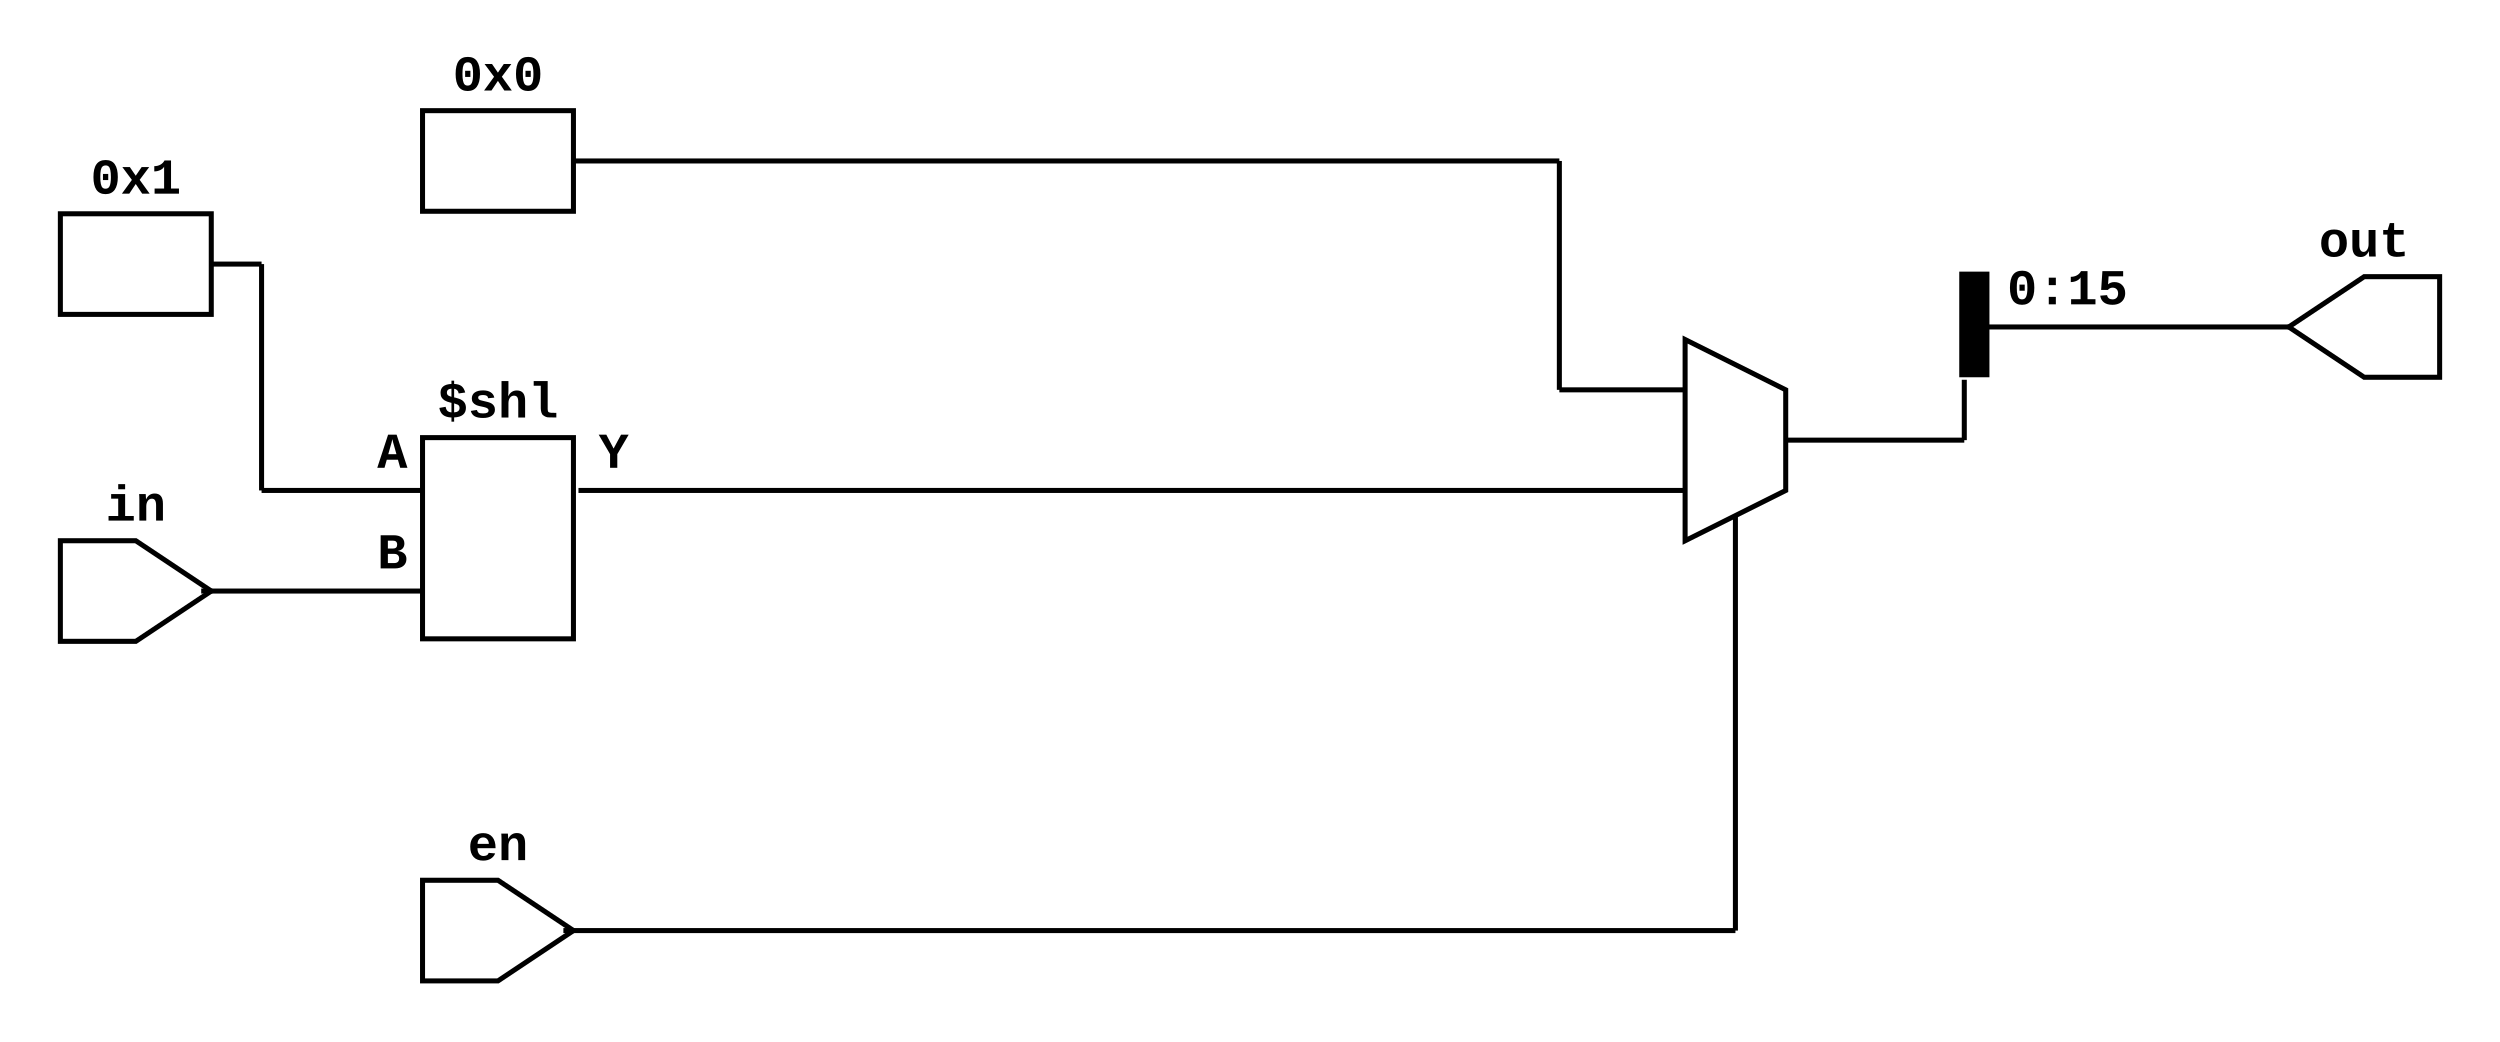
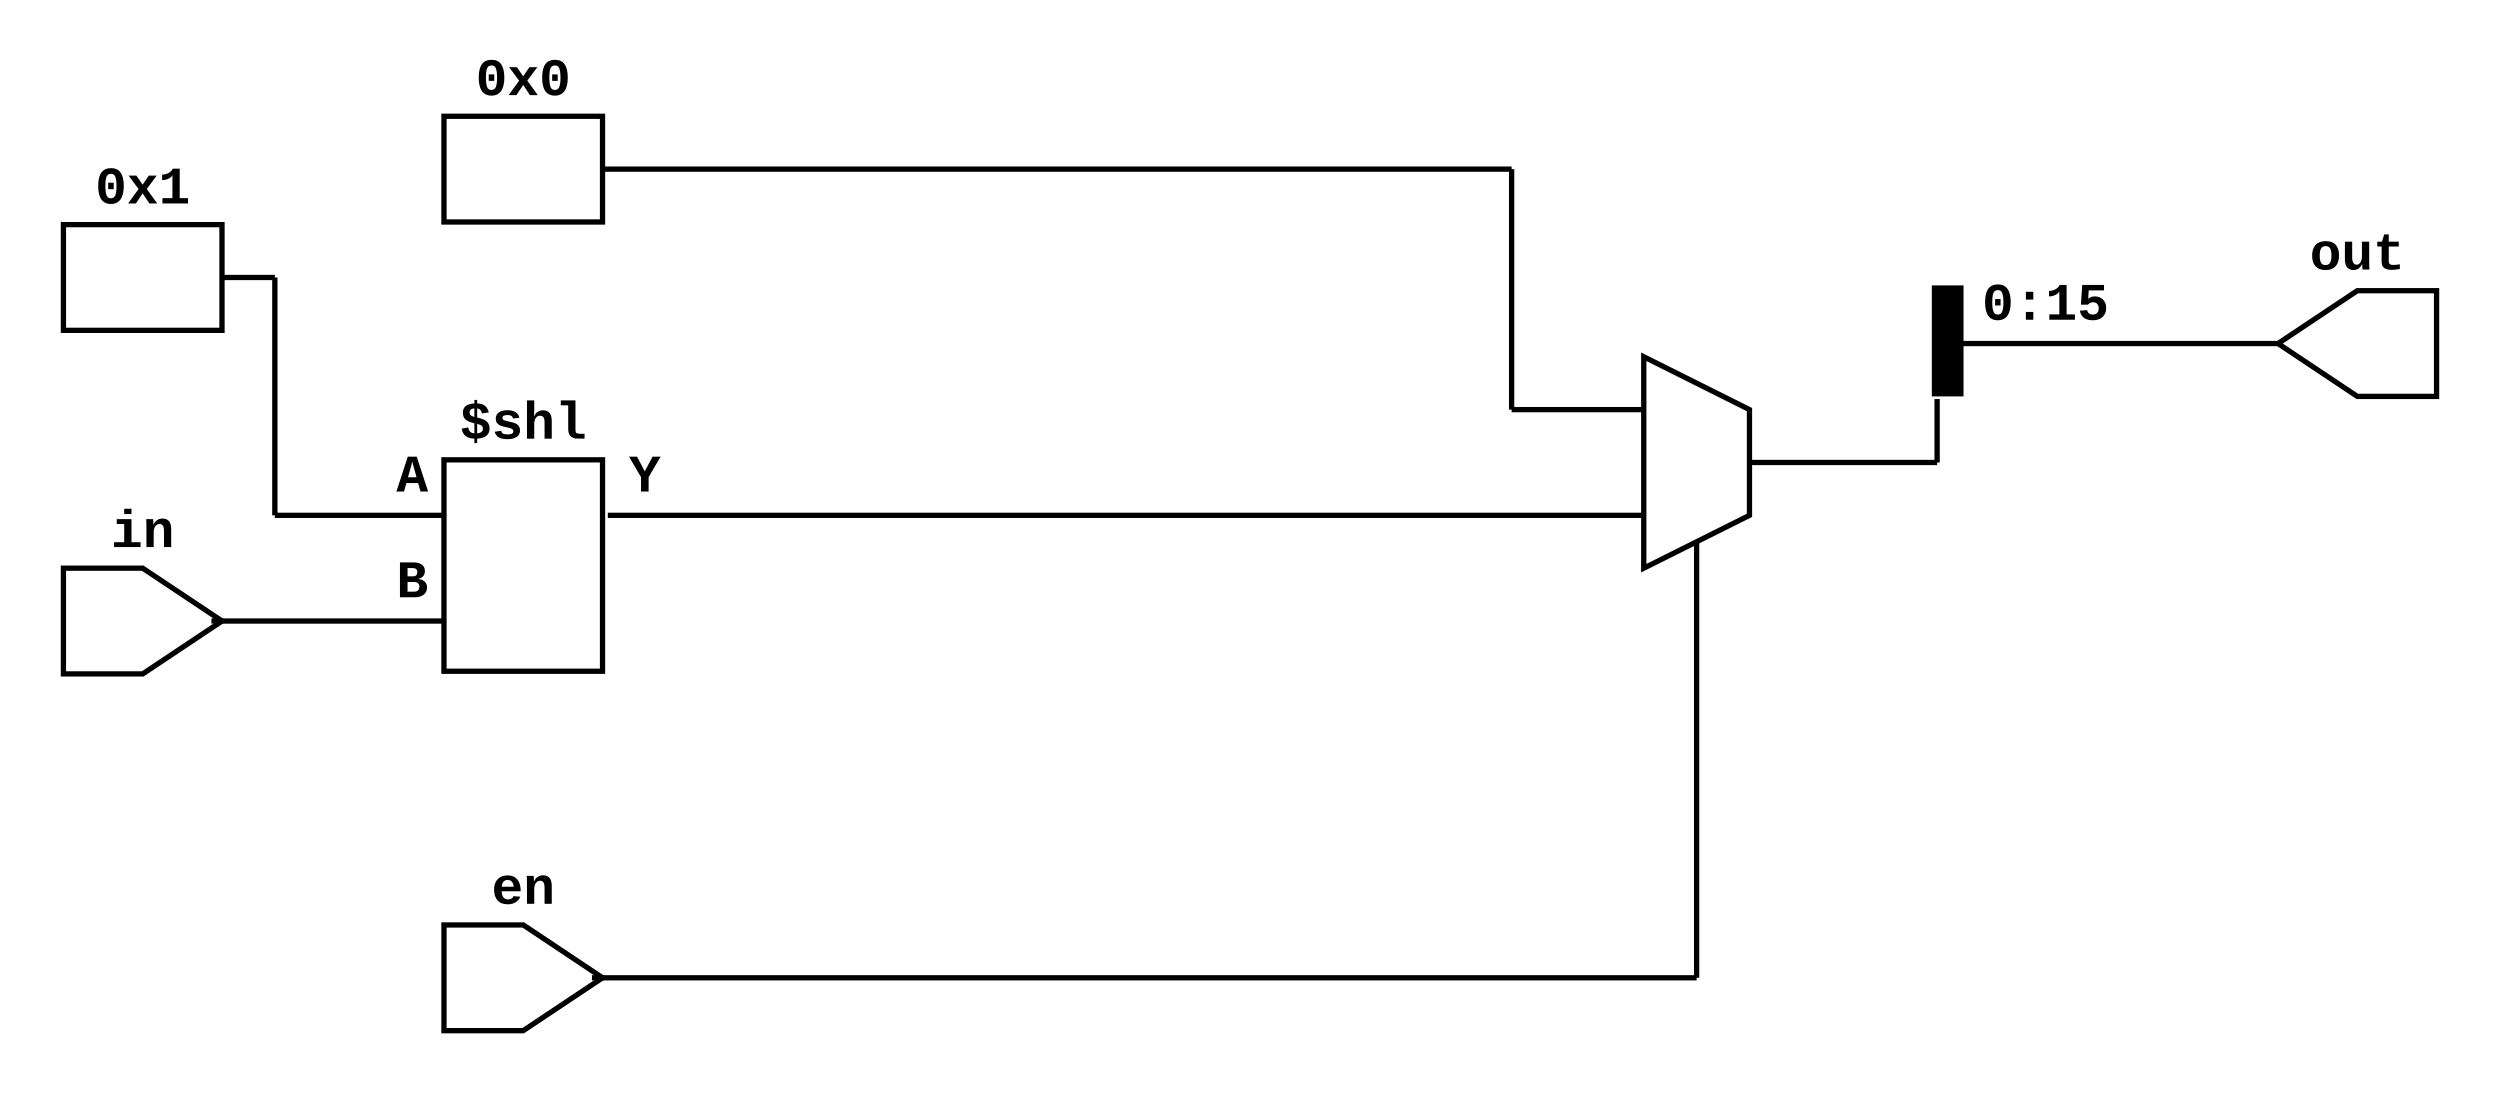
- <svg xmlns="http://www.w3.org/2000/svg" xmlns:ns1="https://github.com/nturley/netlistsvg" width="497" height="207">
+ <svg xmlns="http://www.w3.org/2000/svg" xmlns:ns1="https://github.com/nturley/netlistsvg" width="473" height="207">
  <style>svg {
    stroke:#000;
    fill:none;
  }
  text {
    fill:#000;
    stroke:none;
    font-size:10px;
    font-weight: bold;
    font-family: "Courier New", monospace;
  }
  .nodelabel {
    text-anchor: middle;
  }
  .inputPortLabel {
    text-anchor: end;
  }
  .splitjoinBody {
    fill:#000;
  }</style>
-   <g ns1:type="generic" transform="translate(84,87)" ns1:width="30" ns1:height="40" id="cell_$shl$combi_assign_decoder4x16.v:19$1">
-     <text x="15" y="-4" class="nodelabel cell_$shl$combi_assign_decoder4x16.v:19$1" ns1:attribute="ref">$shl</text>
-     <rect width="30" height="40" ns1:generic="body" class="cell_$shl$combi_assign_decoder4x16.v:19$1" />
-     <g transform="translate(0,10)" ns1:x="0" ns1:y="10" ns1:pid="in0" id="port_$shl$combi_assign_decoder4x16.v:19$1~A">
-       <text x="-3" y="-4" class="inputPortLabel cell_$shl$combi_assign_decoder4x16.v:19$1">A</text>
+   <g ns1:type="generic" transform="translate(84,87)" ns1:width="30" ns1:height="40" id="cell_$shl$./decoder4x16_always.v:20$2">
+     <text x="15" y="-4" class="nodelabel cell_$shl$./decoder4x16_always.v:20$2" ns1:attribute="ref">$shl</text>
+     <rect width="30" height="40" ns1:generic="body" class="cell_$shl$./decoder4x16_always.v:20$2" />
+     <g transform="translate(0,10)" ns1:x="0" ns1:y="10" ns1:pid="in0" id="port_$shl$./decoder4x16_always.v:20$2~A">
+       <text x="-3" y="-4" class="inputPortLabel cell_$shl$./decoder4x16_always.v:20$2">A</text>
    </g>
-     <g transform="translate(0,30)" ns1:x="0" ns1:y="10" ns1:pid="in0" id="port_$shl$combi_assign_decoder4x16.v:19$1~B">
-       <text x="-3" y="-4" class="inputPortLabel cell_$shl$combi_assign_decoder4x16.v:19$1">B</text>
+     <g transform="translate(0,30)" ns1:x="0" ns1:y="10" ns1:pid="in0" id="port_$shl$./decoder4x16_always.v:20$2~B">
+       <text x="-3" y="-4" class="inputPortLabel cell_$shl$./decoder4x16_always.v:20$2">B</text>
    </g>
-     <g transform="translate(30,10)" ns1:x="30" ns1:y="10" ns1:pid="out0" id="port_$shl$combi_assign_decoder4x16.v:19$1~Y">
-       <text x="5" y="-4" style="fill:#000; stroke:none" class="cell_$shl$combi_assign_decoder4x16.v:19$1">Y</text>
+     <g transform="translate(30,10)" ns1:x="30" ns1:y="10" ns1:pid="out0" id="port_$shl$./decoder4x16_always.v:20$2~Y">
+       <text x="5" y="-4" style="fill:#000; stroke:none" class="cell_$shl$./decoder4x16_always.v:20$2">Y</text>
    </g>
  </g>
-   <g ns1:type="mux" transform="translate(335,67.5)" ns1:width="20" ns1:height="40" id="cell_$ternary$combi_assign_decoder4x16.v:19$3">
+   <g ns1:type="mux" transform="translate(311,67.5)" ns1:width="20" ns1:height="40" id="cell_$ternary$./decoder4x16_always.v:20$4">
    <ns1:alias val="$pmux" />
    <ns1:alias val="$mux" />
    <ns1:alias val="$_MUX_" />
-     <path d="M0,0 L20,10 L20,30 L0,40 Z" class="cell_$ternary$combi_assign_decoder4x16.v:19$3" />
+     <path d="M0,0 L20,10 L20,30 L0,40 Z" class="cell_$ternary$./decoder4x16_always.v:20$4" />
    <g ns1:x="0" ns1:y="10" ns1:pid="A" />
    <g ns1:x="0" ns1:y="30" ns1:pid="B" />
    <g ns1:x="10" ns1:y="35" ns1:pid="S" />
    <g ns1:x="20" ns1:y="20" ns1:pid="Y" />
  </g>
  <g ns1:type="inputExt" transform="translate(84,175)" ns1:width="30" ns1:height="20" id="cell_en">
    <text x="15" y="-4" class="nodelabel cell_en" ns1:attribute="ref">en</text>
    <ns1:alias val="$_inputExt_" />
    <path d="M0,0 L0,20 L15,20 L30,10 L15,0 Z" class="cell_en" />
    <g ns1:x="28" ns1:y="10" ns1:pid="Y" />
  </g>
  <g ns1:type="inputExt" transform="translate(12,107.5)" ns1:width="30" ns1:height="20" id="cell_in">
    <text x="15" y="-4" class="nodelabel cell_in" ns1:attribute="ref">in</text>
    <ns1:alias val="$_inputExt_" />
    <path d="M0,0 L0,20 L15,20 L30,10 L15,0 Z" class="cell_in" />
    <g ns1:x="28" ns1:y="10" ns1:pid="Y" />
  </g>
-   <g ns1:type="outputExt" transform="translate(455,55)" ns1:width="30" ns1:height="20" id="cell_out">
+   <g ns1:type="outputExt" transform="translate(431,55)" ns1:width="30" ns1:height="20" id="cell_out">
    <text x="15" y="-4" class="nodelabel cell_out" ns1:attribute="ref">out</text>
    <ns1:alias val="$_outputExt_" />
    <path d="M30,0 L30,20 L15,20 L0,10 L15,0 Z" class="cell_out" />
    <g ns1:x="0" ns1:y="10" ns1:pid="A" />
  </g>
  <g ns1:type="constant" transform="translate(12,42.5)" ns1:width="30" ns1:height="20" id="cell_00000000000000000000000000000001">
    <text x="15" y="-4" class="nodelabel cell_00000000000000000000000000000001" ns1:attribute="ref">0x1</text>
    <ns1:alias val="$_constant_" />
    <rect width="30" height="20" class="cell_00000000000000000000000000000001" />
    <g ns1:x="30" ns1:y="10" ns1:pid="Y" />
  </g>
  <g ns1:type="constant" transform="translate(84,22)" ns1:width="30" ns1:height="20" id="cell_00000000000000000000000000000000">
    <text x="15" y="-4" class="nodelabel cell_00000000000000000000000000000000" ns1:attribute="ref">0x0</text>
    <ns1:alias val="$_constant_" />
    <rect width="30" height="20" class="cell_00000000000000000000000000000000" />
    <g ns1:x="30" ns1:y="10" ns1:pid="Y" />
  </g>
-   <g ns1:type="split" transform="translate(390,54.5)" ns1:width="5" ns1:height="40" id="cell_$split$,7,8,9,10,11,12,13,14,15,16,17,18,19,20,21,22,55,56,57,58,59,60,61,62,63,64,65,66,67,68,69,70,">
+   <g ns1:type="split" transform="translate(366,54.5)" ns1:width="5" ns1:height="40" id="cell_$split$,7,8,9,10,11,12,13,14,15,16,17,18,19,20,21,22,55,56,57,58,59,60,61,62,63,64,65,66,67,68,69,70,">
    <rect width="5" height="20" class="splitjoinBody" ns1:generic="body" />
    <ns1:alias val="$_split_" />
    <g ns1:x="0" ns1:y="20" ns1:pid="in" />
    <g transform="translate(4,10)" ns1:x="4" ns1:y="10" ns1:pid="out0">
      <text x="5" y="-4">0:15</text>
    </g>
  </g>
  <line x1="42" x2="52" y1="52.5" y2="52.5" class="net_71,72,73,74,75,76,77,78,79,80,81,82,83,84,85,86,87,88,89,90,91,92,93,94,95,96,97,98,99,100,101,102" />
  <line x1="52" x2="52" y1="52.5" y2="97.5" class="net_71,72,73,74,75,76,77,78,79,80,81,82,83,84,85,86,87,88,89,90,91,92,93,94,95,96,97,98,99,100,101,102" />
  <line x1="52" x2="84" y1="97.5" y2="97.5" class="net_71,72,73,74,75,76,77,78,79,80,81,82,83,84,85,86,87,88,89,90,91,92,93,94,95,96,97,98,99,100,101,102" />
  <line x1="40" x2="84" y1="117.5" y2="117.5" class="net_3,4,5,6" />
-   <line x1="114" x2="310" y1="32" y2="32" class="net_103,104,105,106,107,108,109,110,111,112,113,114,115,116,117,118,119,120,121,122,123,124,125,126,127,128,129,130,131,132,133,134" />
-   <line x1="310" x2="310" y1="32" y2="77.5" class="net_103,104,105,106,107,108,109,110,111,112,113,114,115,116,117,118,119,120,121,122,123,124,125,126,127,128,129,130,131,132,133,134" />
-   <line x1="310" x2="335" y1="77.5" y2="77.5" class="net_103,104,105,106,107,108,109,110,111,112,113,114,115,116,117,118,119,120,121,122,123,124,125,126,127,128,129,130,131,132,133,134" />
-   <line x1="115" x2="335" y1="97.5" y2="97.5" class="net_23,24,25,26,27,28,29,30,31,32,33,34,35,36,37,38,39,40,41,42,43,44,45,46,47,48,49,50,51,52,53,54" />
-   <line x1="112" x2="345" y1="185" y2="185" class="net_2" />
-   <line x1="345" x2="345" y1="185" y2="102.5" class="net_2" />
-   <line x1="395" x2="455" y1="65" y2="65" class="net_7,8,9,10,11,12,13,14,15,16,17,18,19,20,21,22" />
-   <line x1="355" x2="390.5" y1="87.5" y2="87.5" class="net_7,8,9,10,11,12,13,14,15,16,17,18,19,20,21,22,55,56,57,58,59,60,61,62,63,64,65,66,67,68,69,70" />
-   <line x1="390.5" x2="390.5" y1="87.5" y2="75.5" class="net_7,8,9,10,11,12,13,14,15,16,17,18,19,20,21,22,55,56,57,58,59,60,61,62,63,64,65,66,67,68,69,70" />
+   <line x1="114" x2="286" y1="32" y2="32" class="net_103,104,105,106,107,108,109,110,111,112,113,114,115,116,117,118,119,120,121,122,123,124,125,126,127,128,129,130,131,132,133,134" />
+   <line x1="286" x2="286" y1="32" y2="77.5" class="net_103,104,105,106,107,108,109,110,111,112,113,114,115,116,117,118,119,120,121,122,123,124,125,126,127,128,129,130,131,132,133,134" />
+   <line x1="286" x2="311" y1="77.5" y2="77.5" class="net_103,104,105,106,107,108,109,110,111,112,113,114,115,116,117,118,119,120,121,122,123,124,125,126,127,128,129,130,131,132,133,134" />
+   <line x1="115" x2="311" y1="97.5" y2="97.5" class="net_23,24,25,26,27,28,29,30,31,32,33,34,35,36,37,38,39,40,41,42,43,44,45,46,47,48,49,50,51,52,53,54" />
+   <line x1="112" x2="321" y1="185" y2="185" class="net_2" />
+   <line x1="321" x2="321" y1="185" y2="102.5" class="net_2" />
+   <line x1="371" x2="431" y1="65" y2="65" class="net_7,8,9,10,11,12,13,14,15,16,17,18,19,20,21,22" />
+   <line x1="331" x2="366.5" y1="87.5" y2="87.5" class="net_7,8,9,10,11,12,13,14,15,16,17,18,19,20,21,22,55,56,57,58,59,60,61,62,63,64,65,66,67,68,69,70" />
+   <line x1="366.5" x2="366.5" y1="87.5" y2="75.5" class="net_7,8,9,10,11,12,13,14,15,16,17,18,19,20,21,22,55,56,57,58,59,60,61,62,63,64,65,66,67,68,69,70" />
</svg>
